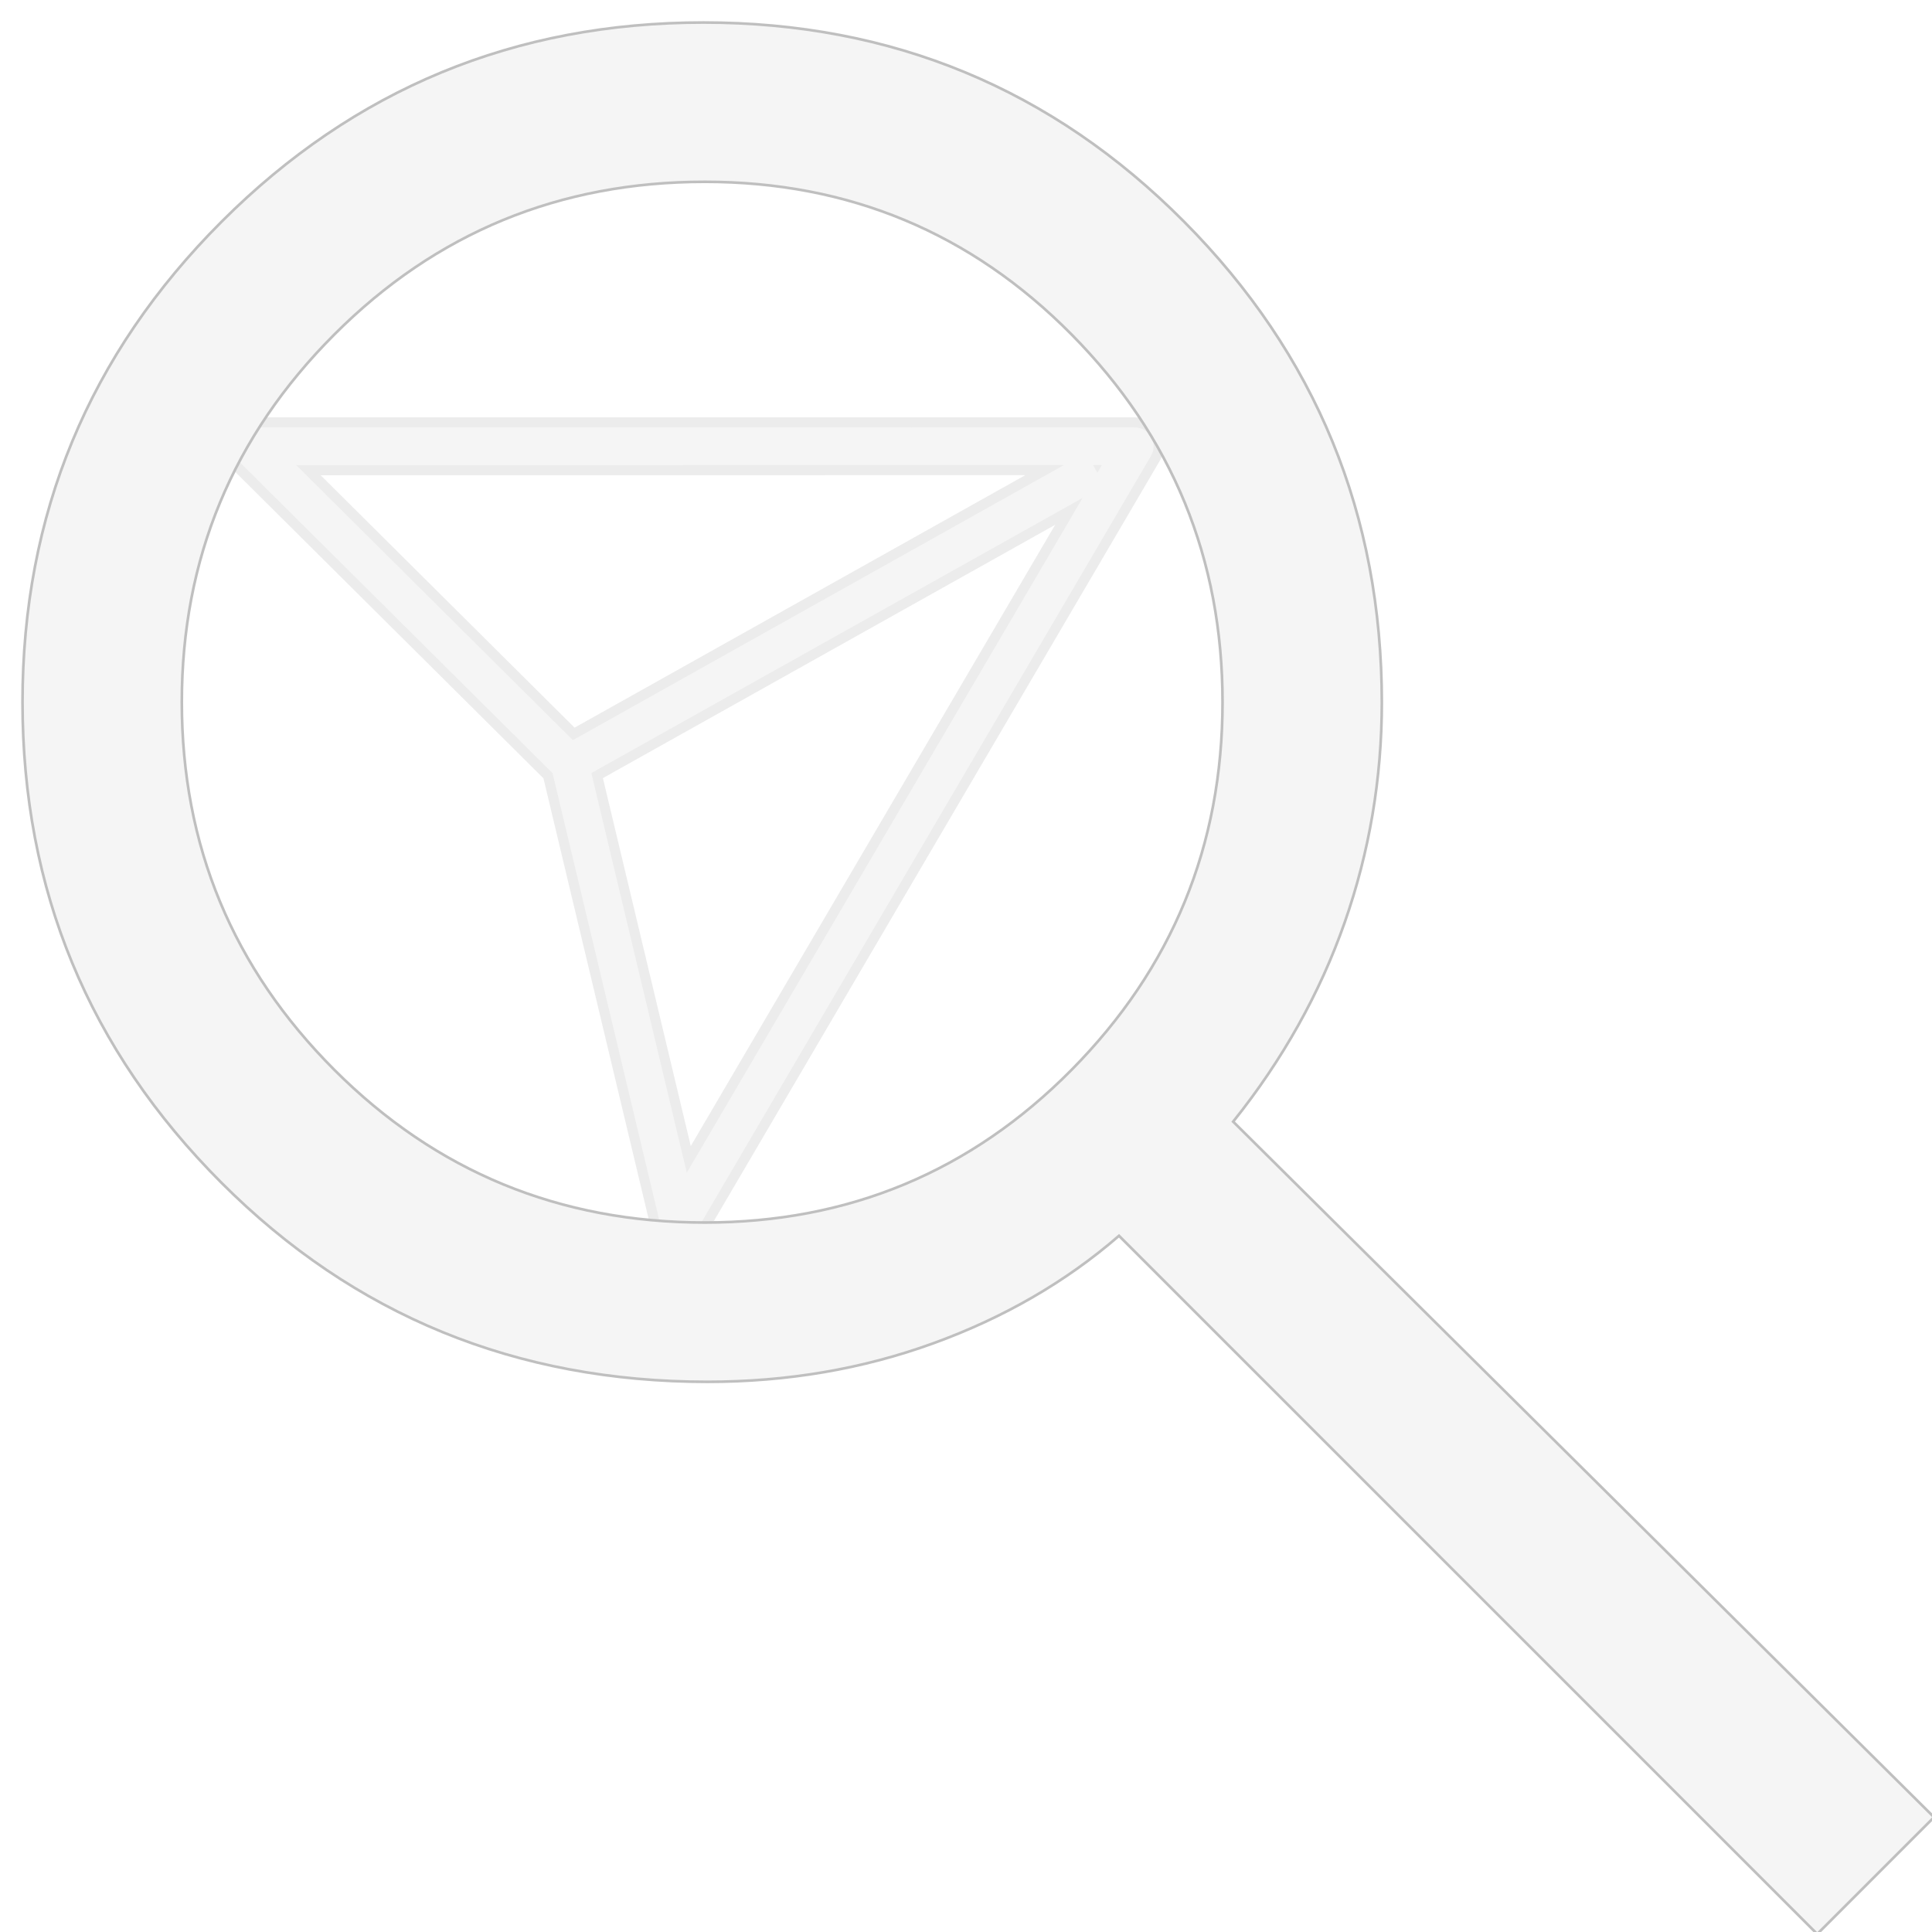
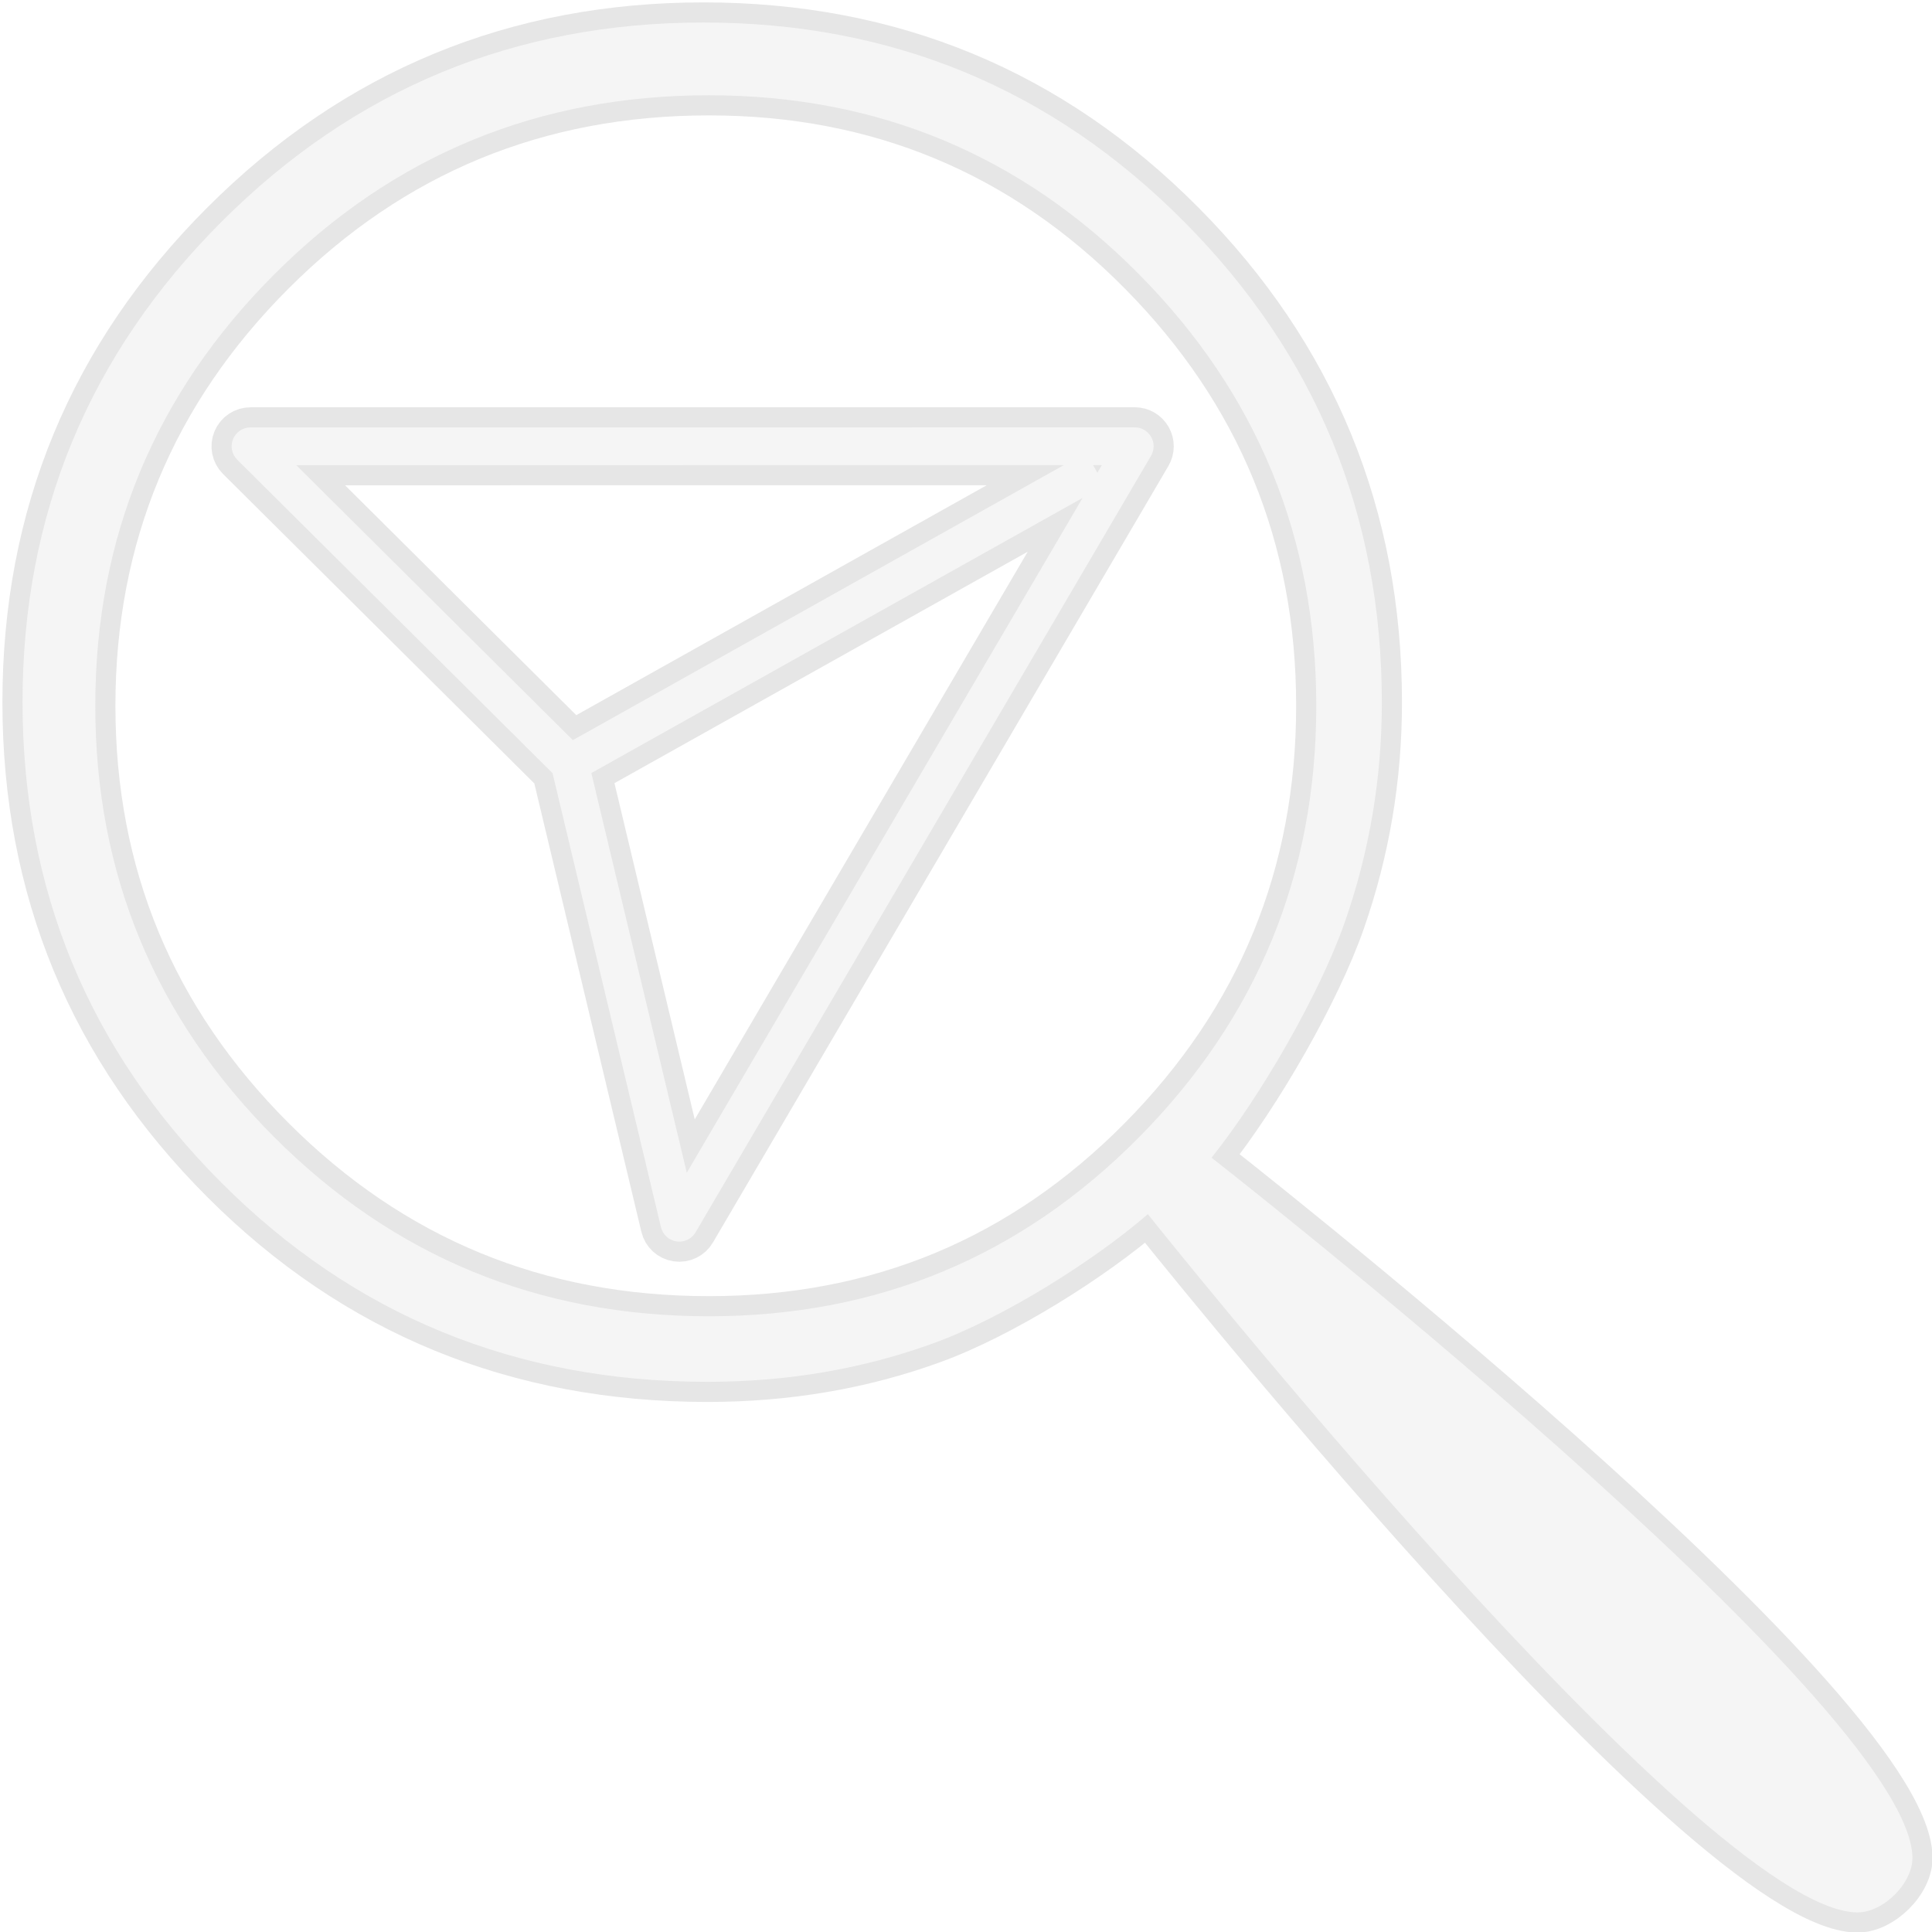
- <svg xmlns="http://www.w3.org/2000/svg" color="#F5F5F5" fill="#F5F5F5" height="96" width="96" xml:space="preserve">
-   <path style="color:#f5f5f5;fill:currentColor;stroke-linejoin:round;stroke:#d4d4d4;stroke-opacity:.43;paint-order:stroke fill markers;stroke-linecap:butt;stroke-width:1;stroke-dasharray:none" d="m56.387 21.236-43.938.002a.938.938 0 0 0-.662 1.604l15.67 15.578 5.385 22.557a.938.938 0 0 0 1.72.257l22.633-38.586a.938.938 0 0 0-.808-1.412zm-3.526 1.875L28.465 36.777 14.723 23.115zm1.453 0h.436l-.223.38zm-.52 1.63L34.126 58.272l-4.742-19.86Z" />
-   <path d="M90.297 96.102 55.602 61.406q-3.958 3.43-9.23 5.343-5.27 1.913-11.218 1.913-14.269 0-24.152-9.894-9.883-9.894-9.883-23.878 0-13.983 9.894-23.877 9.894-9.894 23.943-9.894 14.05 0 23.878 9.894t9.828 23.897q0 5.653-1.847 10.93t-5.54 9.894l34.827 34.563ZM35.022 60.747q10.719 0 18.222-7.586 7.503-7.585 7.503-18.27 0-10.686-7.503-18.272-7.503-7.585-18.222-7.585-10.828 0-18.408 7.585-7.58 7.586-7.58 18.271 0 10.686 7.58 18.271 7.58 7.586 18.408 7.586z" style="stroke-width:.132;stroke:#bfbfbf;stroke-opacity:1" />
+ <svg xmlns="http://www.w3.org/2000/svg" color="#F5F5F5" fill="#F5F5F5" version="1.1" viewBox="0 0 96 96" xml:space="preserve">
+   <path d="m56.387 21.236-43.938.002a.938.938 0 0 0-.662 1.604l15.67 15.578 5.385 22.557a.938.938 0 0 0 1.72.257l22.633-38.586a.938.938 0 0 0-.808-1.412zm-3.526 1.875L28.465 36.777 14.723 23.115zm1.453 0h.436l-.223.38zm-.52 1.63L34.126 58.272l-4.742-19.86Z" color="#f5f5f5" fill="currentColor" stroke="#000" stroke-linecap="square" stroke-opacity=".099" stroke-width="2" style="paint-order:stroke fill markers" />
+   <path d="m92.268 95.027c-7.739-0.141-35.232-34.696-35.232-34.696-2.639 2.287-7.149 5.143-10.663 6.418-3.513 1.275-7.253 1.913-11.218 1.913-9.513 0-17.563-3.298-24.152-9.894-6.589-6.596-9.883-14.555-9.883-23.878 0-9.322 3.298-17.281 9.894-23.877s14.577-9.894 23.943-9.894c9.367 0 17.326 3.298 23.878 9.894s9.828 14.562 9.828 23.897c0 3.769-0.616 7.412-1.847 10.93s-4.153 8.607-6.615 11.685c0 0 34.601 27.018 34.827 34.742 0.038 1.3-1.459 2.783-2.76 2.76zm-57.044-29.622c8.384 0 15.51-2.967 21.378-8.9 5.868-5.933 8.803-13.077 8.803-21.435s-2.934-15.504-8.803-21.437c-5.868-5.933-12.994-8.899-21.378-8.899-8.469 0-15.668 2.966-21.596 8.899-5.929 5.933-8.893 13.079-8.893 21.436 0 8.358 2.964 15.503 8.893 21.436 5.929 5.933 13.127 8.9 21.596 8.9z" stroke="#000" stroke-linecap="square" stroke-opacity=".099" stroke-width="2" style="paint-order:stroke fill markers" />
</svg>
